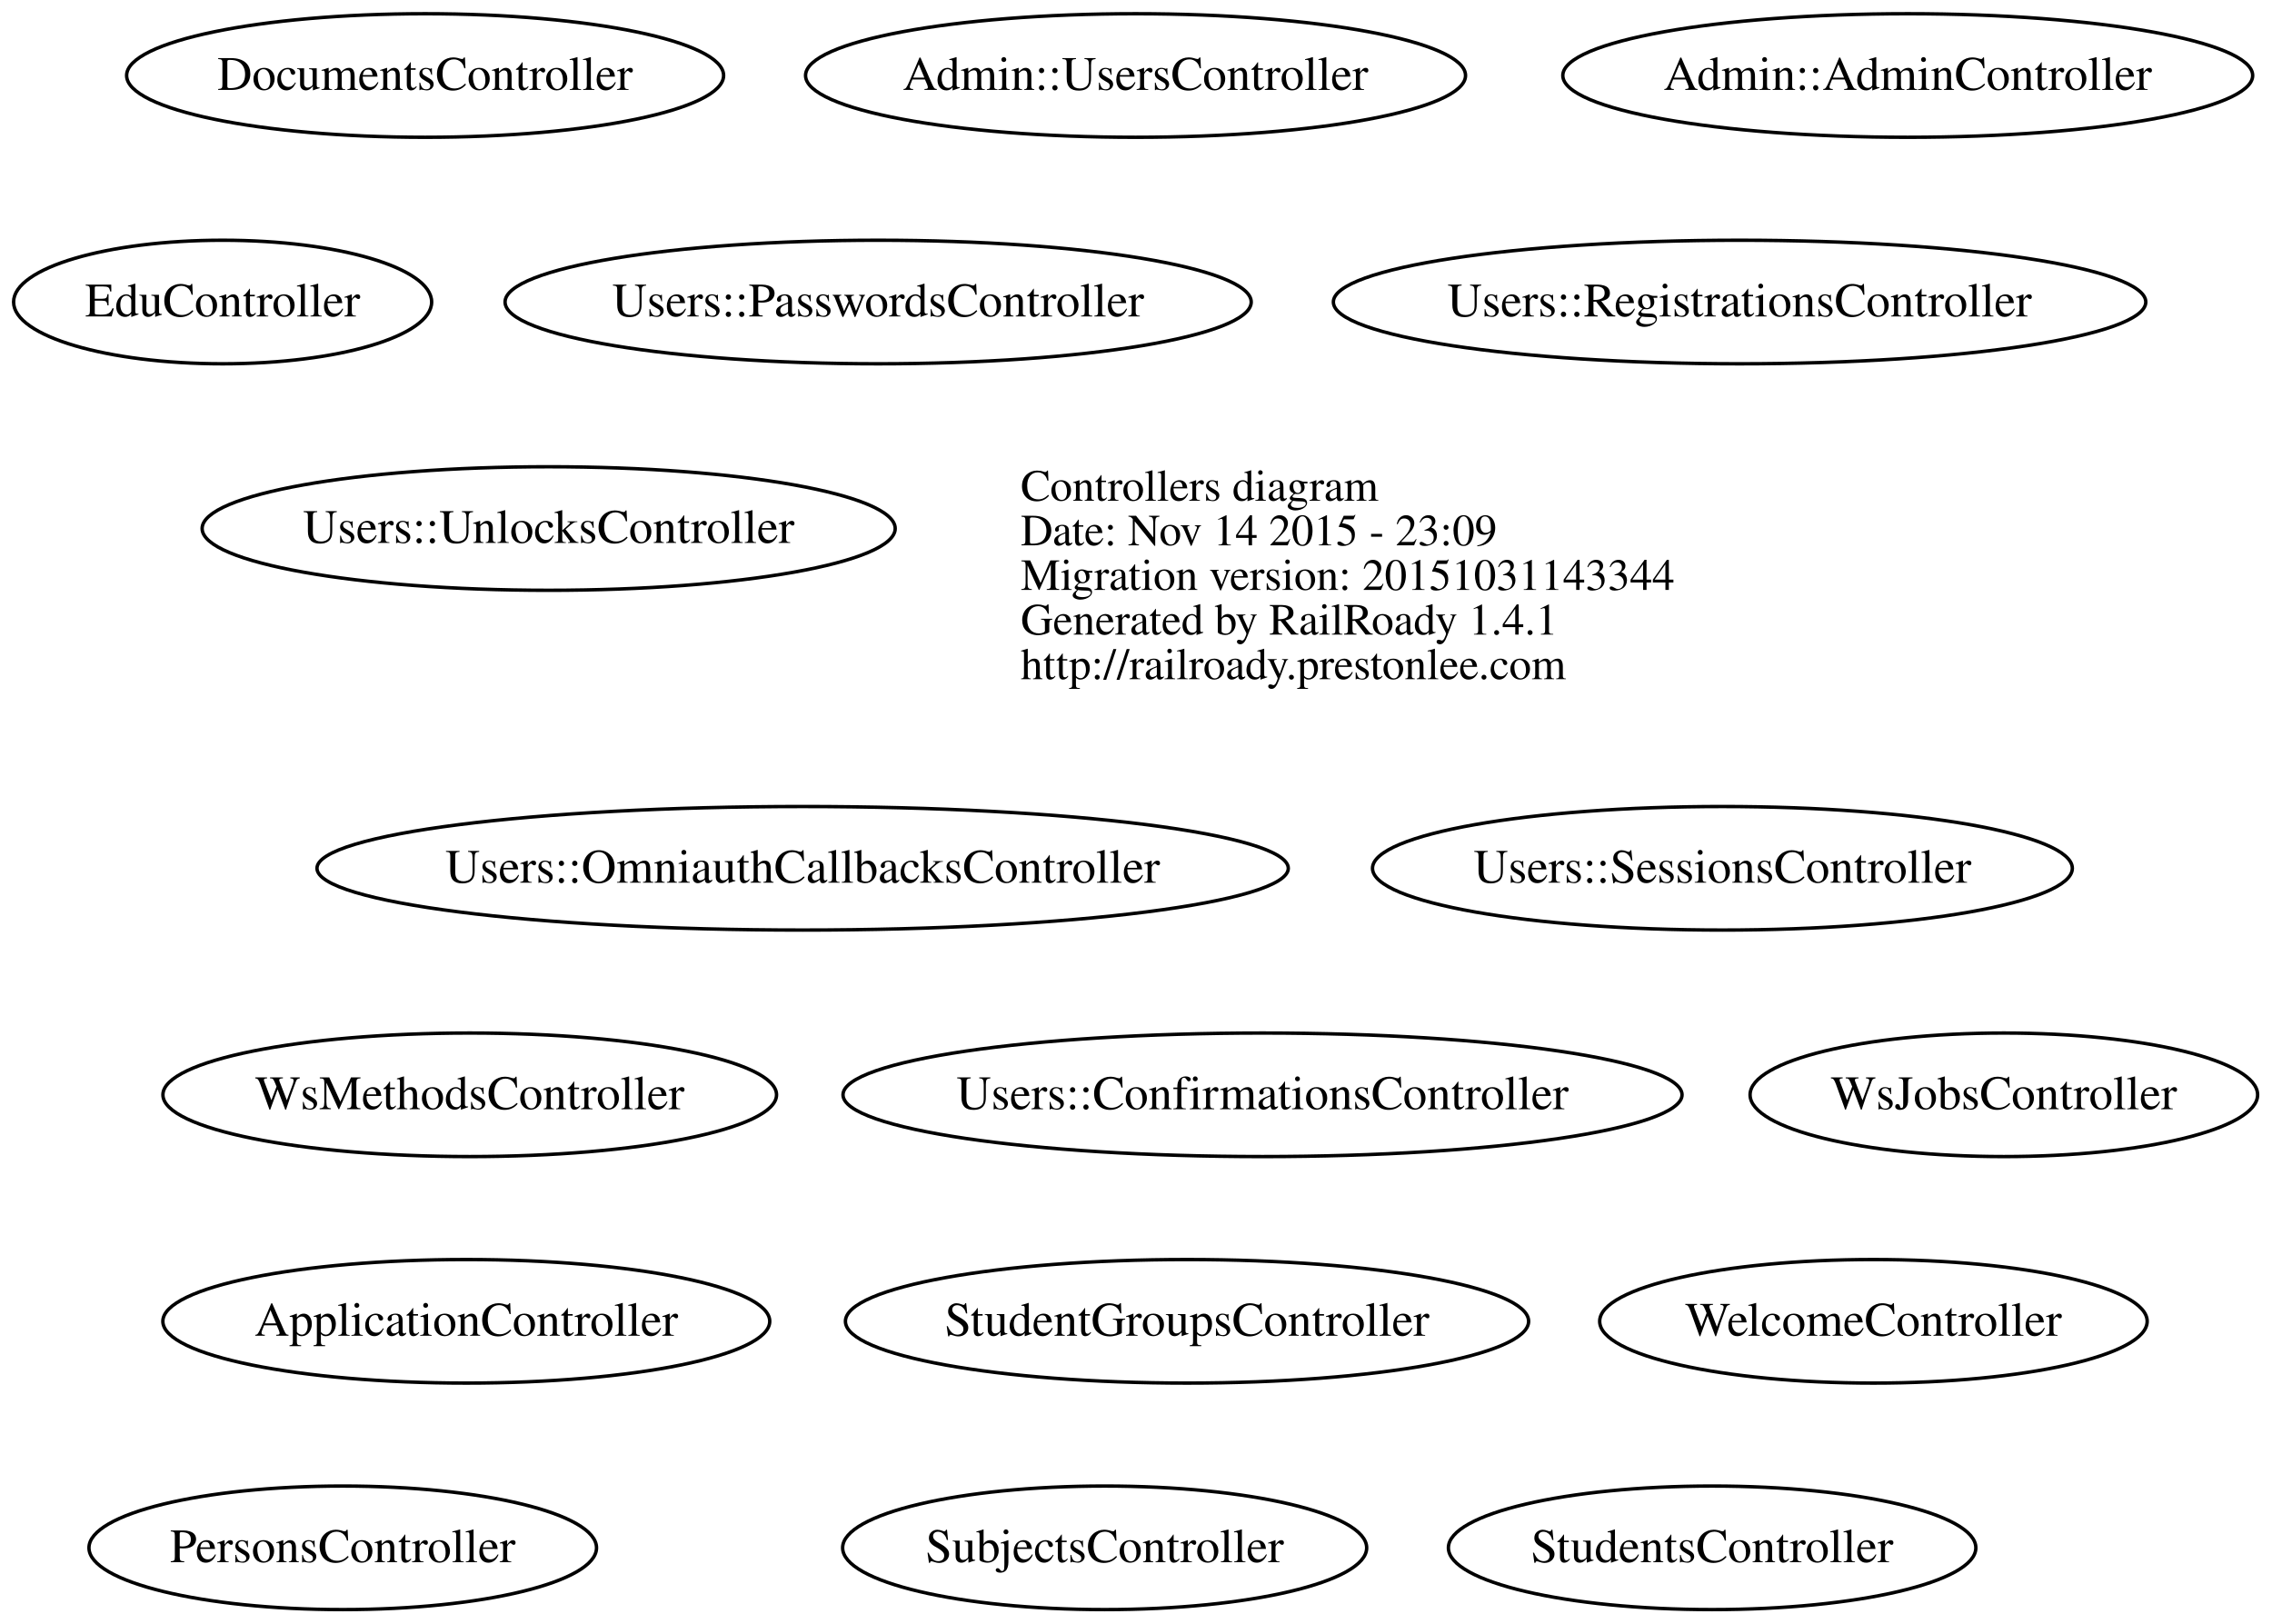
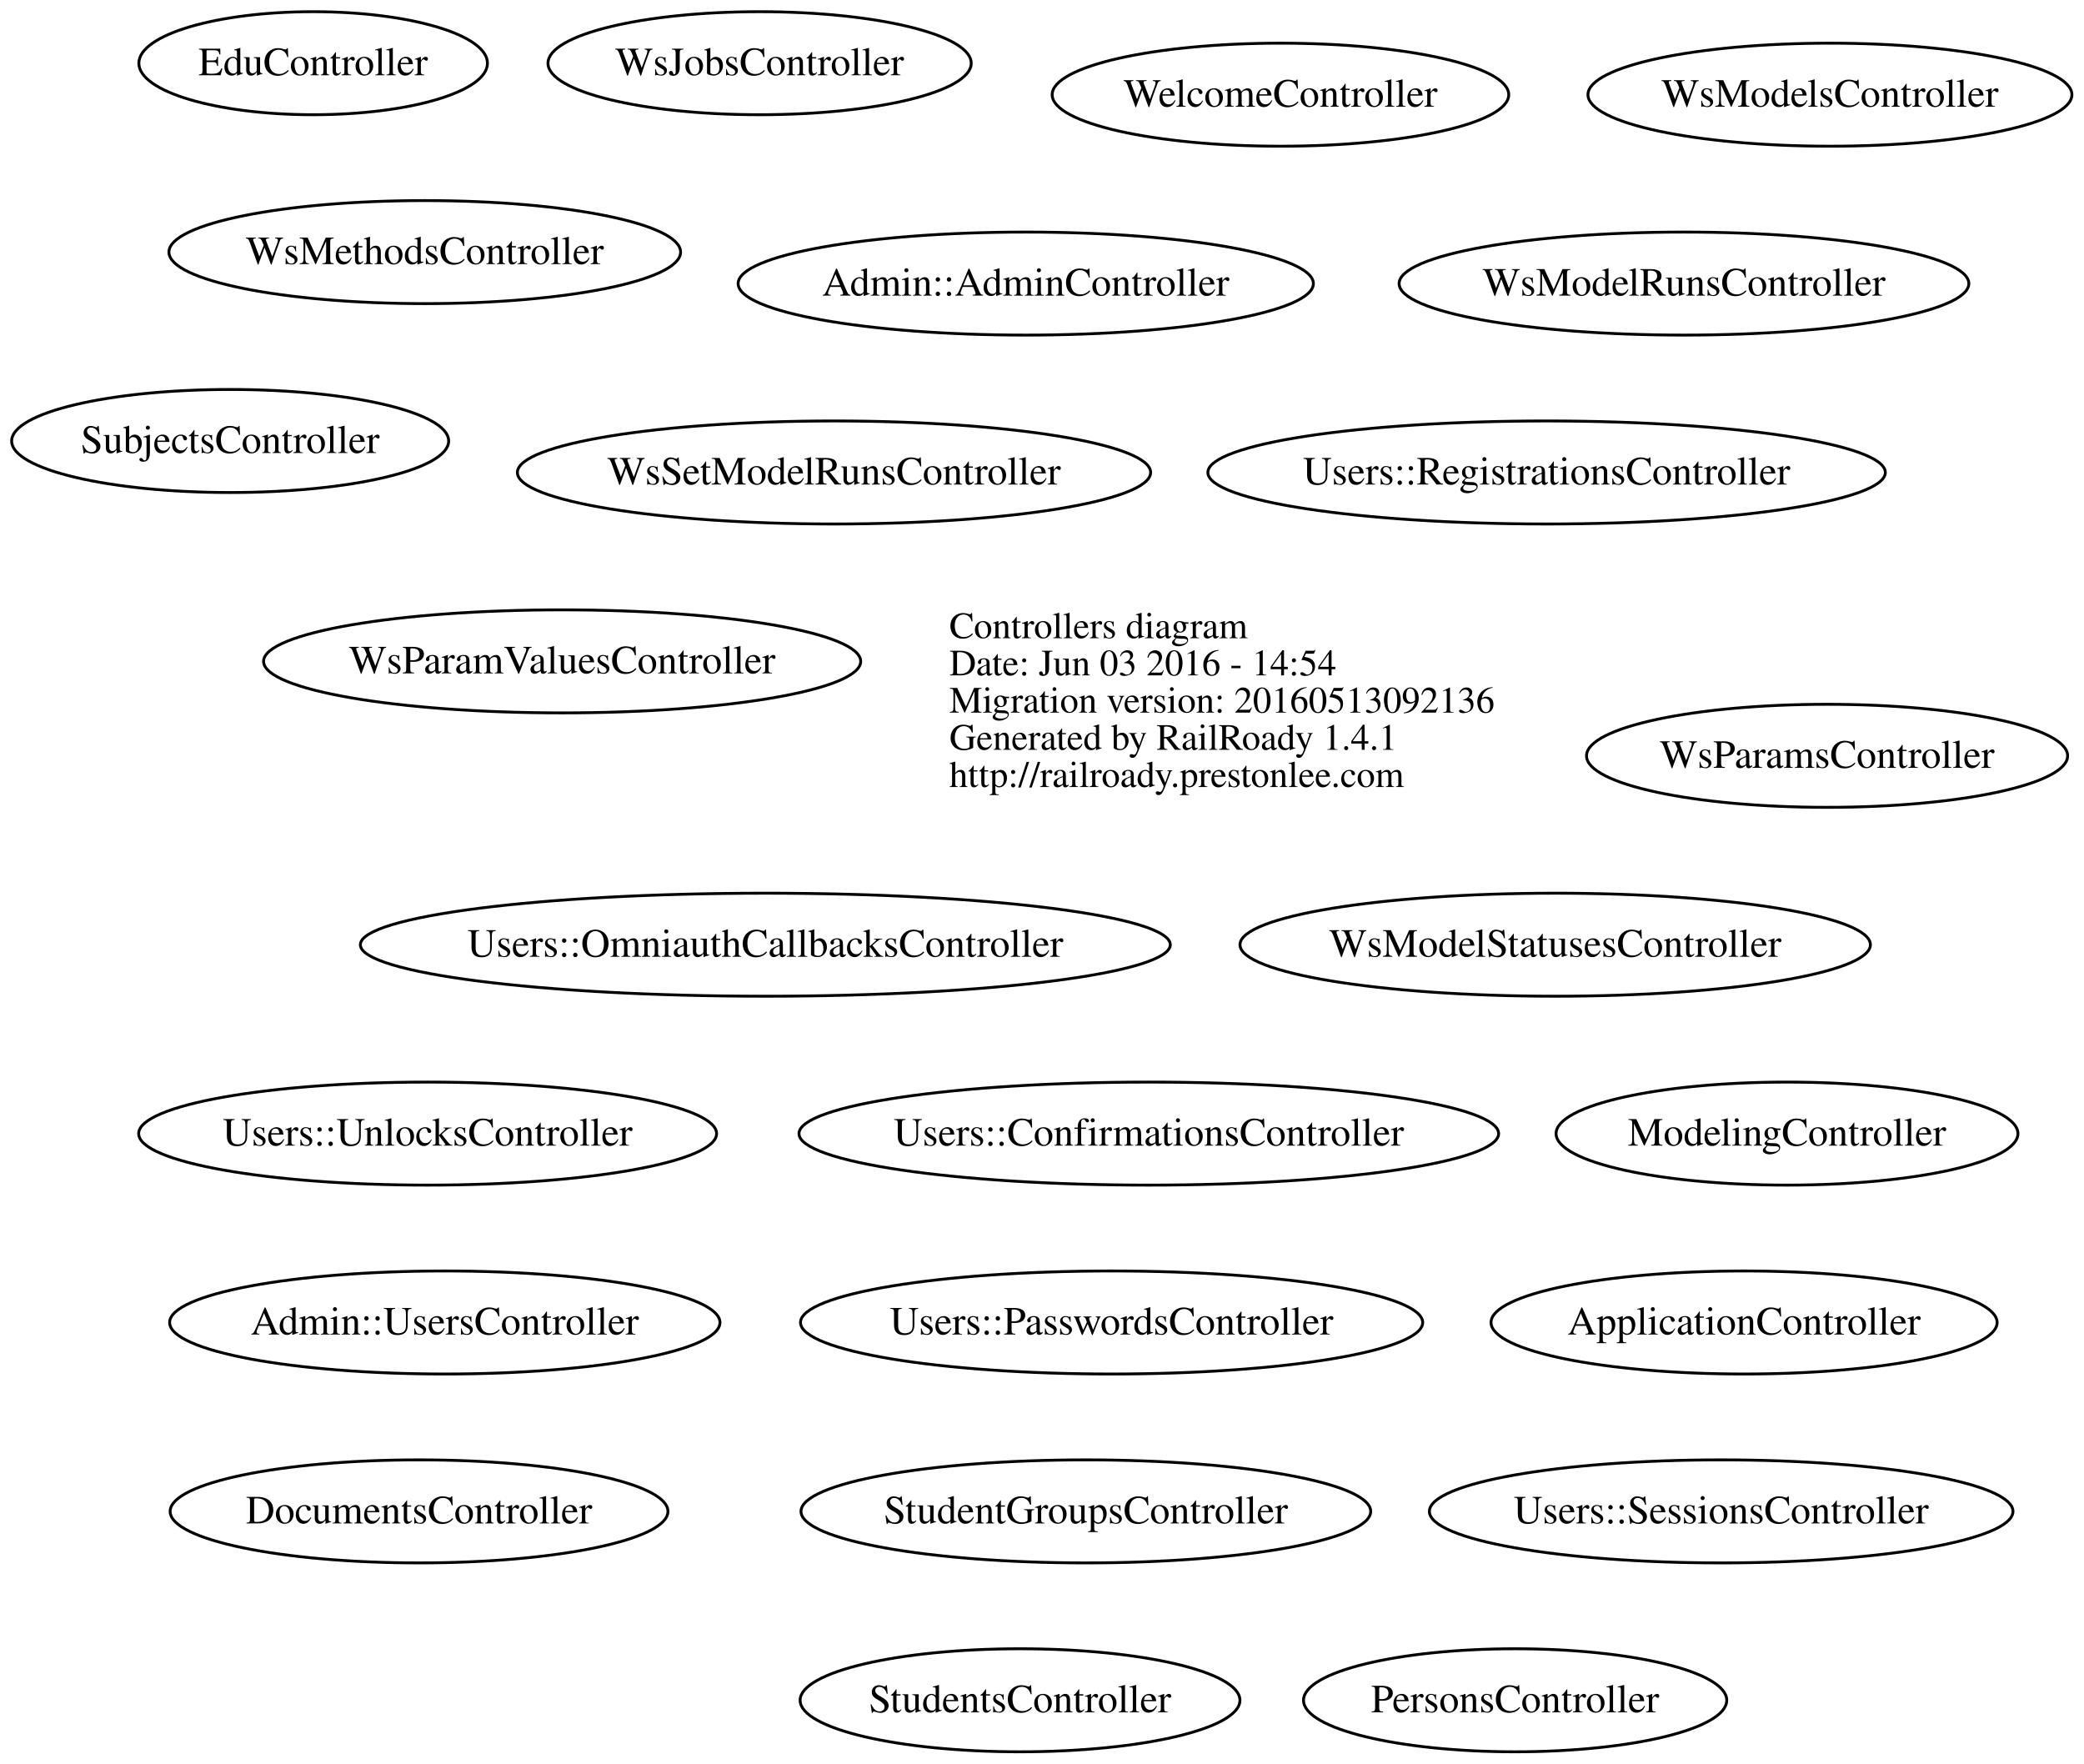
- <svg xmlns="http://www.w3.org/2000/svg" width="662pt" height="473pt" viewBox="0.00 0.00 661.67 473.00">
-   <g id="graph0" class="graph" transform="scale(1 1) rotate(0) translate(245.702 249)">
-     <polygon fill="none" stroke="none" points="-245.702,224 -245.702,-249 415.971,-249 415.971,224 -245.702,224" />
+ <svg xmlns="http://www.w3.org/2000/svg" width="728pt" height="616pt" viewBox="0.00 0.00 728.20 616.00">
+   <g id="graph0" class="graph" transform="scale(1 1) rotate(0) translate(279.424 326)">
+     <polygon fill="none" stroke="none" points="-279.424,290 -279.424,-326 448.775,-326 448.775,290 -279.424,290" />
    <g id="node1" class="node">
-       <text text-anchor="start" x="51.55" y="-103.1" font-family="Times,serif" font-size="13.00">Controllers diagram</text>
-       <text text-anchor="start" x="51.55" y="-90.1" font-family="Times,serif" font-size="13.00">Date: Nov 14 2015 - 23:09</text>
-       <text text-anchor="start" x="51.55" y="-77.1" font-family="Times,serif" font-size="13.00">Migration version: 20151031143344</text>
-       <text text-anchor="start" x="51.55" y="-64.1" font-family="Times,serif" font-size="13.00">Generated by RailRoady 1.4.1</text>
-       <text text-anchor="start" x="51.55" y="-51.1" font-family="Times,serif" font-size="13.00">http://railroady.prestonlee.com</text>
+       <text text-anchor="start" x="52.312" y="-103.1" font-family="Times,serif" font-size="13.00">Controllers diagram</text>
+       <text text-anchor="start" x="52.312" y="-90.1" font-family="Times,serif" font-size="13.00">Date: Jun 03 2016 - 14:54</text>
+       <text text-anchor="start" x="52.312" y="-77.1" font-family="Times,serif" font-size="13.00">Migration version: 20160513092136</text>
+       <text text-anchor="start" x="52.312" y="-64.1" font-family="Times,serif" font-size="13.00">Generated by RailRoady 1.4.1</text>
+       <text text-anchor="start" x="52.312" y="-51.1" font-family="Times,serif" font-size="13.00">http://railroady.prestonlee.com</text>
    </g>
    <g id="node2" class="node">
-       <ellipse fill="none" stroke="black" cx="310" cy="-227" rx="100.504" ry="18" />
-       <text text-anchor="middle" x="310" y="-222.8" font-family="Times,serif" font-size="14.00">Admin::AdminController</text>
+       <ellipse fill="none" stroke="black" cx="79" cy="-227" rx="100.504" ry="18" />
+       <text text-anchor="middle" x="79" y="-222.8" font-family="Times,serif" font-size="14.00">Admin::AdminController</text>
    </g>
    <g id="node3" class="node">
-       <ellipse fill="none" stroke="black" cx="85" cy="-227" rx="96.152" ry="18" />
-       <text text-anchor="middle" x="85" y="-222.8" font-family="Times,serif" font-size="14.00">Admin::UsersController</text>
+       <ellipse fill="none" stroke="black" cx="-124" cy="136" rx="96.152" ry="18" />
+       <text text-anchor="middle" x="-124" y="140.2" font-family="Times,serif" font-size="14.00">Admin::UsersController</text>
    </g>
    <g id="node4" class="node">
-       <ellipse fill="none" stroke="black" cx="-110" cy="136" rx="88.417" ry="18" />
-       <text text-anchor="middle" x="-110" y="140.2" font-family="Times,serif" font-size="14.00">ApplicationController</text>
+       <ellipse fill="none" stroke="black" cx="330" cy="136" rx="88.417" ry="18" />
+       <text text-anchor="middle" x="330" y="140.2" font-family="Times,serif" font-size="14.00">ApplicationController</text>
    </g>
    <g id="node5" class="node">
-       <ellipse fill="none" stroke="black" cx="-122" cy="-227" rx="86.972" ry="18" />
-       <text text-anchor="middle" x="-122" y="-222.8" font-family="Times,serif" font-size="14.00">DocumentsController</text>
+       <ellipse fill="none" stroke="black" cx="-133" cy="202" rx="86.972" ry="18" />
+       <text text-anchor="middle" x="-133" y="206.2" font-family="Times,serif" font-size="14.00">DocumentsController</text>
    </g>
    <g id="node6" class="node">
-       <ellipse fill="none" stroke="black" cx="-181" cy="-161" rx="60.905" ry="18" />
-       <text text-anchor="middle" x="-181" y="-156.8" font-family="Times,serif" font-size="14.00">EduController</text>
+       <ellipse fill="none" stroke="black" cx="-170" cy="-304" rx="60.905" ry="18" />
+       <text text-anchor="middle" x="-170" y="-299.8" font-family="Times,serif" font-size="14.00">EduController</text>
    </g>
    <g id="node7" class="node">
-       <ellipse fill="none" stroke="black" cx="-146" cy="202" rx="73.943" ry="18" />
-       <text text-anchor="middle" x="-146" y="206.2" font-family="Times,serif" font-size="14.00">PersonsController</text>
+       <ellipse fill="none" stroke="black" cx="345" cy="70" rx="80.692" ry="18" />
+       <text text-anchor="middle" x="345" y="74.2" font-family="Times,serif" font-size="14.00">ModelingController</text>
    </g>
    <g id="node8" class="node">
-       <ellipse fill="none" stroke="black" cx="100" cy="136" rx="99.535" ry="18" />
-       <text text-anchor="middle" x="100" y="140.2" font-family="Times,serif" font-size="14.00">StudentGroupsController</text>
+       <ellipse fill="none" stroke="black" cx="250" cy="268" rx="73.943" ry="18" />
+       <text text-anchor="middle" x="250" y="272.2" font-family="Times,serif" font-size="14.00">PersonsController</text>
    </g>
    <g id="node9" class="node">
-       <ellipse fill="none" stroke="black" cx="253" cy="202" rx="76.842" ry="18" />
-       <text text-anchor="middle" x="253" y="206.2" font-family="Times,serif" font-size="14.00">StudentsController</text>
+       <ellipse fill="none" stroke="black" cx="100" cy="202" rx="99.535" ry="18" />
+       <text text-anchor="middle" x="100" y="206.2" font-family="Times,serif" font-size="14.00">StudentGroupsController</text>
    </g>
    <g id="node10" class="node">
-       <ellipse fill="none" stroke="black" cx="76" cy="202" rx="76.348" ry="18" />
-       <text text-anchor="middle" x="76" y="206.2" font-family="Times,serif" font-size="14.00">SubjectsController</text>
+       <ellipse fill="none" stroke="black" cx="77" cy="268" rx="76.842" ry="18" />
+       <text text-anchor="middle" x="77" y="272.2" font-family="Times,serif" font-size="14.00">StudentsController</text>
    </g>
    <g id="node11" class="node">
+       <ellipse fill="none" stroke="black" cx="-199" cy="-172" rx="76.348" ry="18" />
+       <text text-anchor="middle" x="-199" y="-167.8" font-family="Times,serif" font-size="14.00">SubjectsController</text>
+     </g>
+     <g id="node12" class="node">
      <ellipse fill="none" stroke="black" cx="122" cy="70" rx="122.237" ry="18" />
      <text text-anchor="middle" x="122" y="74.2" font-family="Times,serif" font-size="14.00">Users::ConfirmationsController</text>
    </g>
-     <g id="node12" class="node">
+     <g id="node13" class="node">
      <ellipse fill="none" stroke="black" cx="-12" cy="4" rx="141.506" ry="18" />
      <text text-anchor="middle" x="-12" y="8.2" font-family="Times,serif" font-size="14.00">Users::OmniauthCallbacksController</text>
    </g>
-     <g id="node13" class="node">
-       <ellipse fill="none" stroke="black" cx="10" cy="-161" rx="108.706" ry="18" />
-       <text text-anchor="middle" x="10" y="-156.8" font-family="Times,serif" font-size="14.00">Users::PasswordsController</text>
+     <g id="node14" class="node">
+       <ellipse fill="none" stroke="black" cx="109" cy="136" rx="108.706" ry="18" />
+       <text text-anchor="middle" x="109" y="140.2" font-family="Times,serif" font-size="14.00">Users::PasswordsController</text>
    </g>
-     <g id="node14" class="node">
+     <g id="node15" class="node">
      <ellipse fill="none" stroke="black" cx="261" cy="-161" rx="118.361" ry="18" />
      <text text-anchor="middle" x="261" y="-156.8" font-family="Times,serif" font-size="14.00">Users::RegistrationsController</text>
    </g>
-     <g id="node15" class="node">
-       <ellipse fill="none" stroke="black" cx="256" cy="4" rx="101.957" ry="18" />
-       <text text-anchor="middle" x="256" y="8.2" font-family="Times,serif" font-size="14.00">Users::SessionsController</text>
-     </g>
    <g id="node16" class="node">
-       <ellipse fill="none" stroke="black" cx="-86" cy="-95" rx="100.971" ry="18" />
-       <text text-anchor="middle" x="-86" y="-90.8" font-family="Times,serif" font-size="14.00">Users::UnlocksController</text>
+       <ellipse fill="none" stroke="black" cx="322" cy="202" rx="101.957" ry="18" />
+       <text text-anchor="middle" x="322" y="206.2" font-family="Times,serif" font-size="14.00">Users::SessionsController</text>
    </g>
    <g id="node17" class="node">
-       <ellipse fill="none" stroke="black" cx="300" cy="136" rx="79.765" ry="18" />
-       <text text-anchor="middle" x="300" y="140.2" font-family="Times,serif" font-size="14.00">WelcomeController</text>
+       <ellipse fill="none" stroke="black" cx="-130" cy="70" rx="100.971" ry="18" />
+       <text text-anchor="middle" x="-130" y="74.2" font-family="Times,serif" font-size="14.00">Users::UnlocksController</text>
    </g>
    <g id="node18" class="node">
-       <ellipse fill="none" stroke="black" cx="338" cy="70" rx="73.943" ry="18" />
-       <text text-anchor="middle" x="338" y="74.2" font-family="Times,serif" font-size="14.00">WsJobsController</text>
+       <ellipse fill="none" stroke="black" cx="168" cy="-293" rx="79.765" ry="18" />
+       <text text-anchor="middle" x="168" y="-288.8" font-family="Times,serif" font-size="14.00">WelcomeController</text>
    </g>
    <g id="node19" class="node">
-       <ellipse fill="none" stroke="black" cx="-109" cy="70" rx="89.395" ry="18" />
-       <text text-anchor="middle" x="-109" y="74.2" font-family="Times,serif" font-size="14.00">WsMethodsController</text>
+       <ellipse fill="none" stroke="black" cx="-14" cy="-304" rx="73.943" ry="18" />
+       <text text-anchor="middle" x="-14" y="-299.8" font-family="Times,serif" font-size="14.00">WsJobsController</text>
+     </g>
+     <g id="node20" class="node">
+       <ellipse fill="none" stroke="black" cx="-131" cy="-238" rx="89.395" ry="18" />
+       <text text-anchor="middle" x="-131" y="-233.8" font-family="Times,serif" font-size="14.00">WsMethodsController</text>
+     </g>
+     <g id="node21" class="node">
+       <ellipse fill="none" stroke="black" cx="309" cy="-227" rx="99.535" ry="18" />
+       <text text-anchor="middle" x="309" y="-222.8" font-family="Times,serif" font-size="14.00">WsModelRunsController</text>
+     </g>
+     <g id="node22" class="node">
+       <ellipse fill="none" stroke="black" cx="264" cy="4" rx="110.143" ry="18" />
+       <text text-anchor="middle" x="264" y="8.2" font-family="Times,serif" font-size="14.00">WsModelStatusesController</text>
+     </g>
+     <g id="node23" class="node">
+       <ellipse fill="none" stroke="black" cx="360" cy="-293" rx="84.551" ry="18" />
+       <text text-anchor="middle" x="360" y="-288.8" font-family="Times,serif" font-size="14.00">WsModelsController</text>
+     </g>
+     <g id="node24" class="node">
+       <ellipse fill="none" stroke="black" cx="-83" cy="-95" rx="104.328" ry="18" />
+       <text text-anchor="middle" x="-83" y="-90.8" font-family="Times,serif" font-size="14.00">WsParamValuesController</text>
+     </g>
+     <g id="node25" class="node">
+       <ellipse fill="none" stroke="black" cx="359" cy="-62" rx="84.058" ry="18" />
+       <text text-anchor="middle" x="359" y="-57.8" font-family="Times,serif" font-size="14.00">WsParamsController</text>
+     </g>
+     <g id="node26" class="node">
+       <ellipse fill="none" stroke="black" cx="12" cy="-161" rx="110.636" ry="18" />
+       <text text-anchor="middle" x="12" y="-156.8" font-family="Times,serif" font-size="14.00">WsSetModelRunsController</text>
    </g>
  </g>
</svg>
